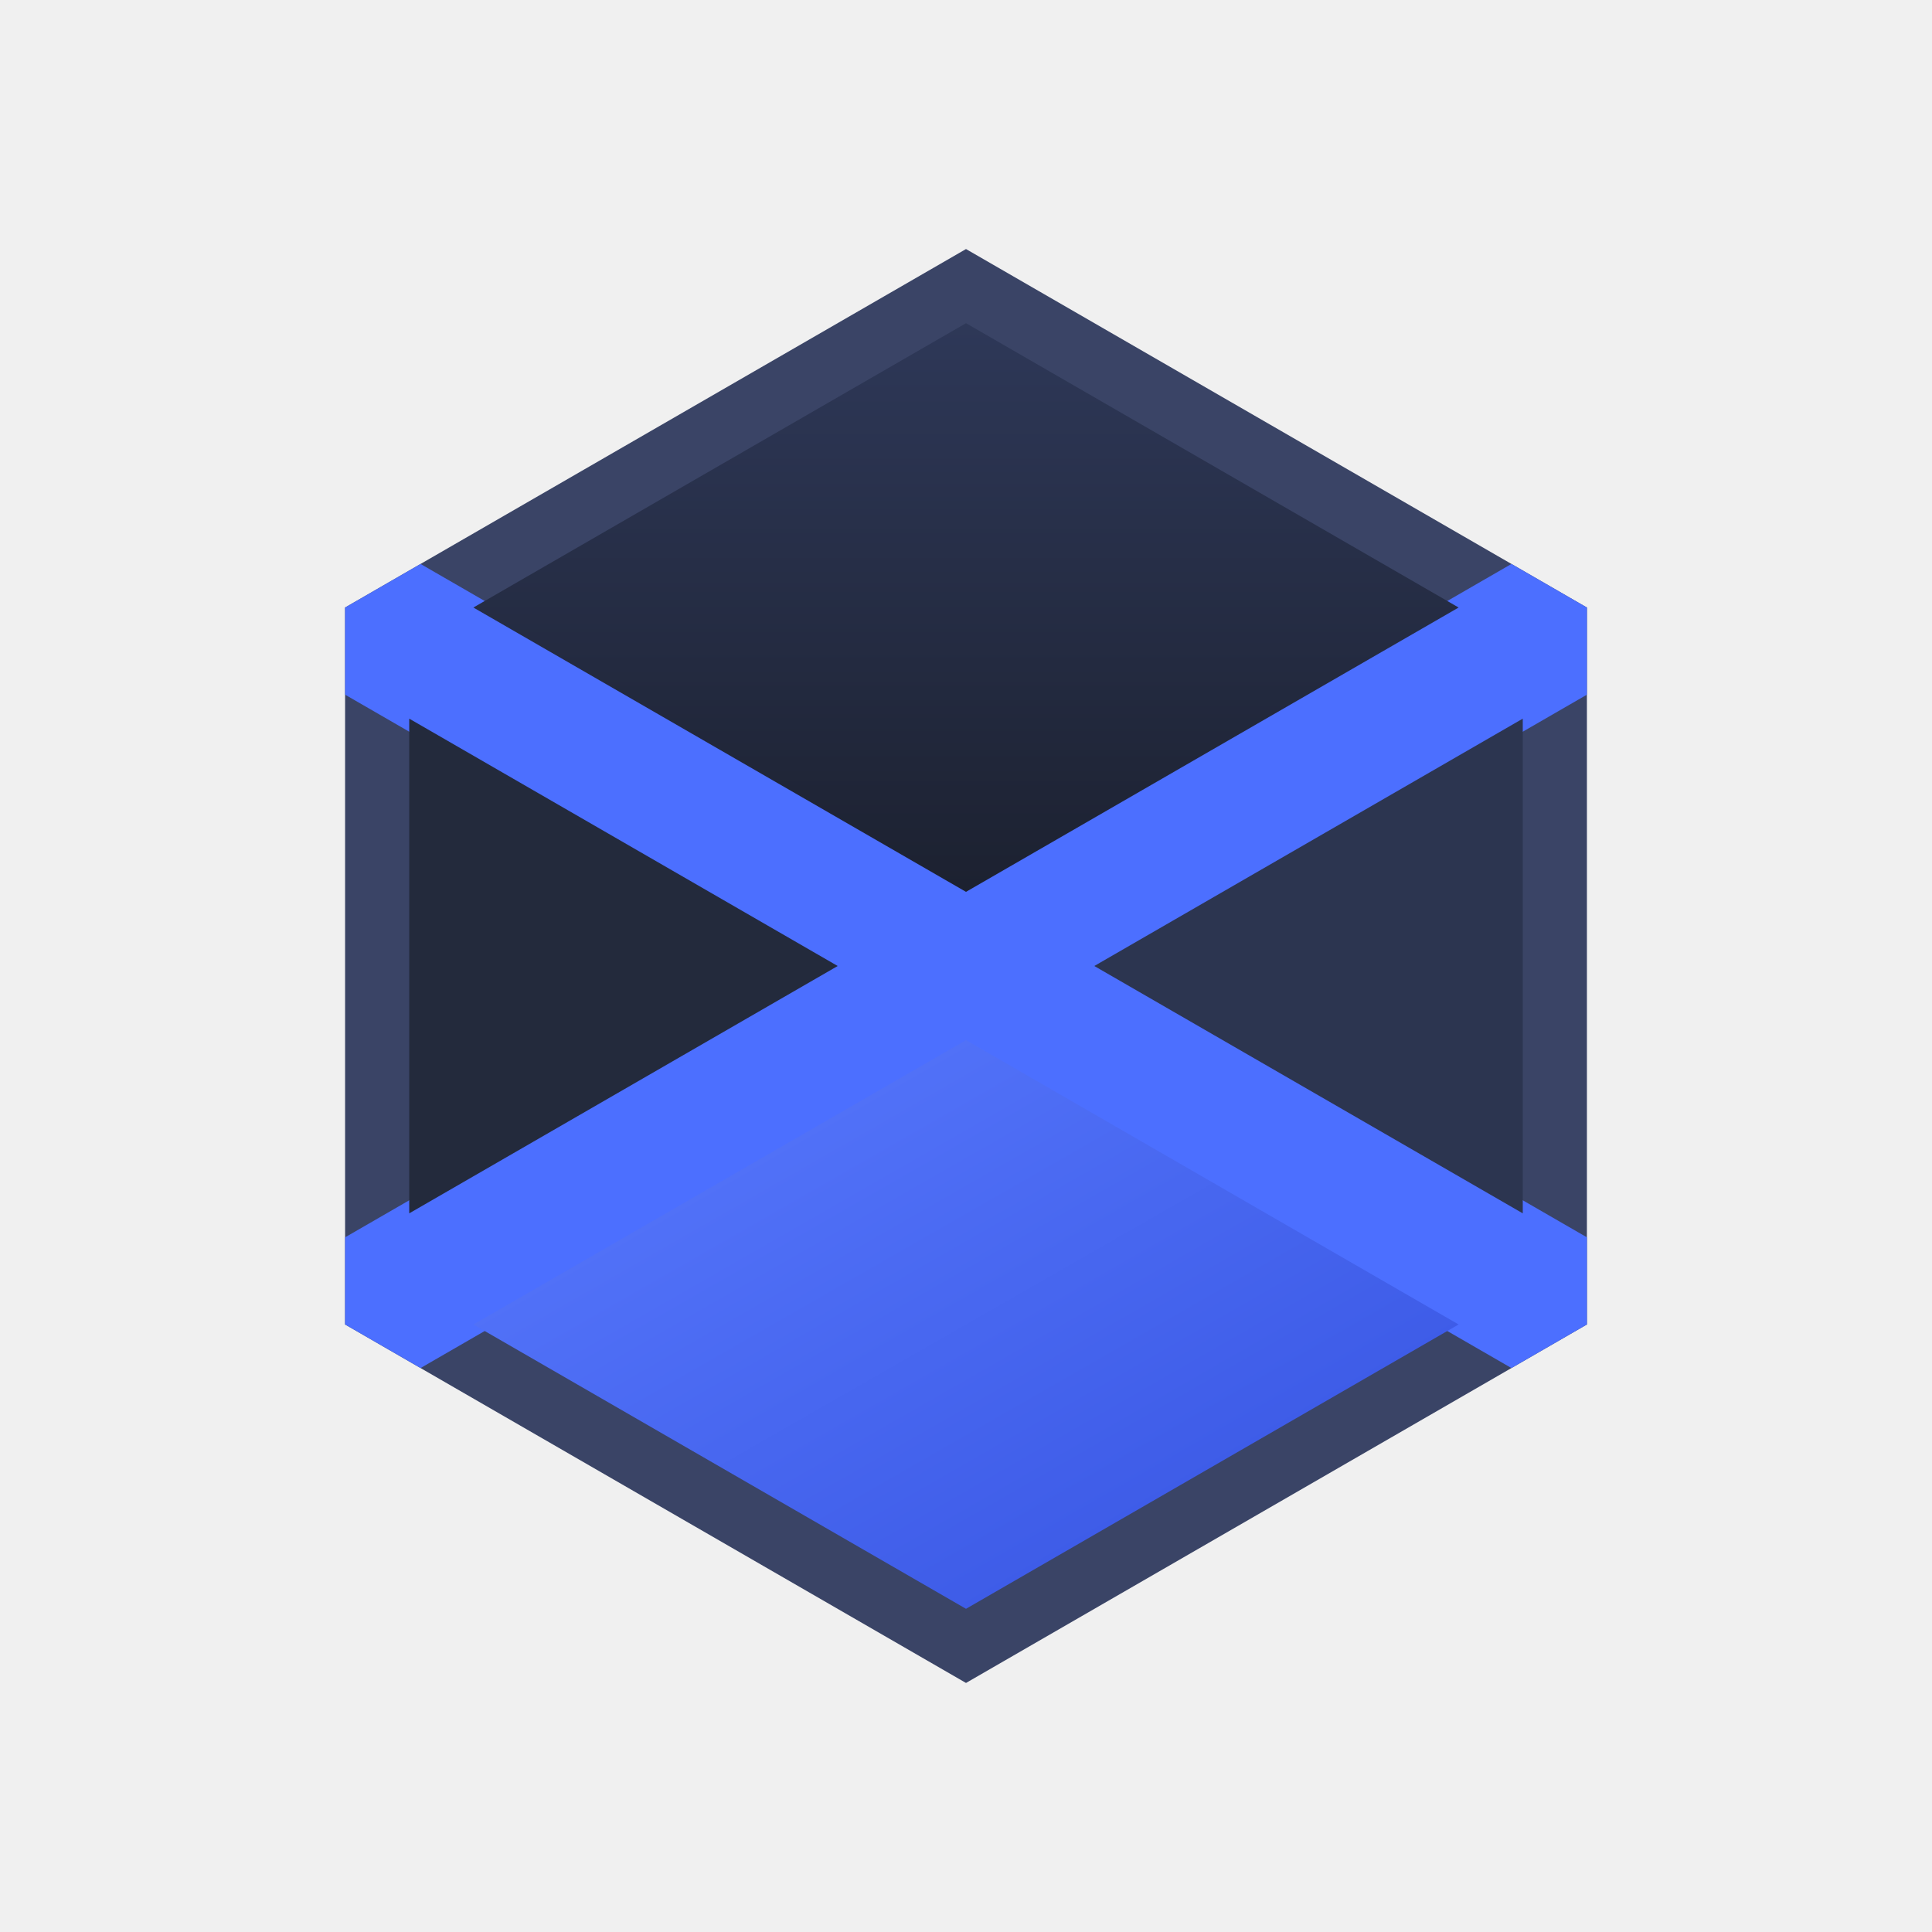
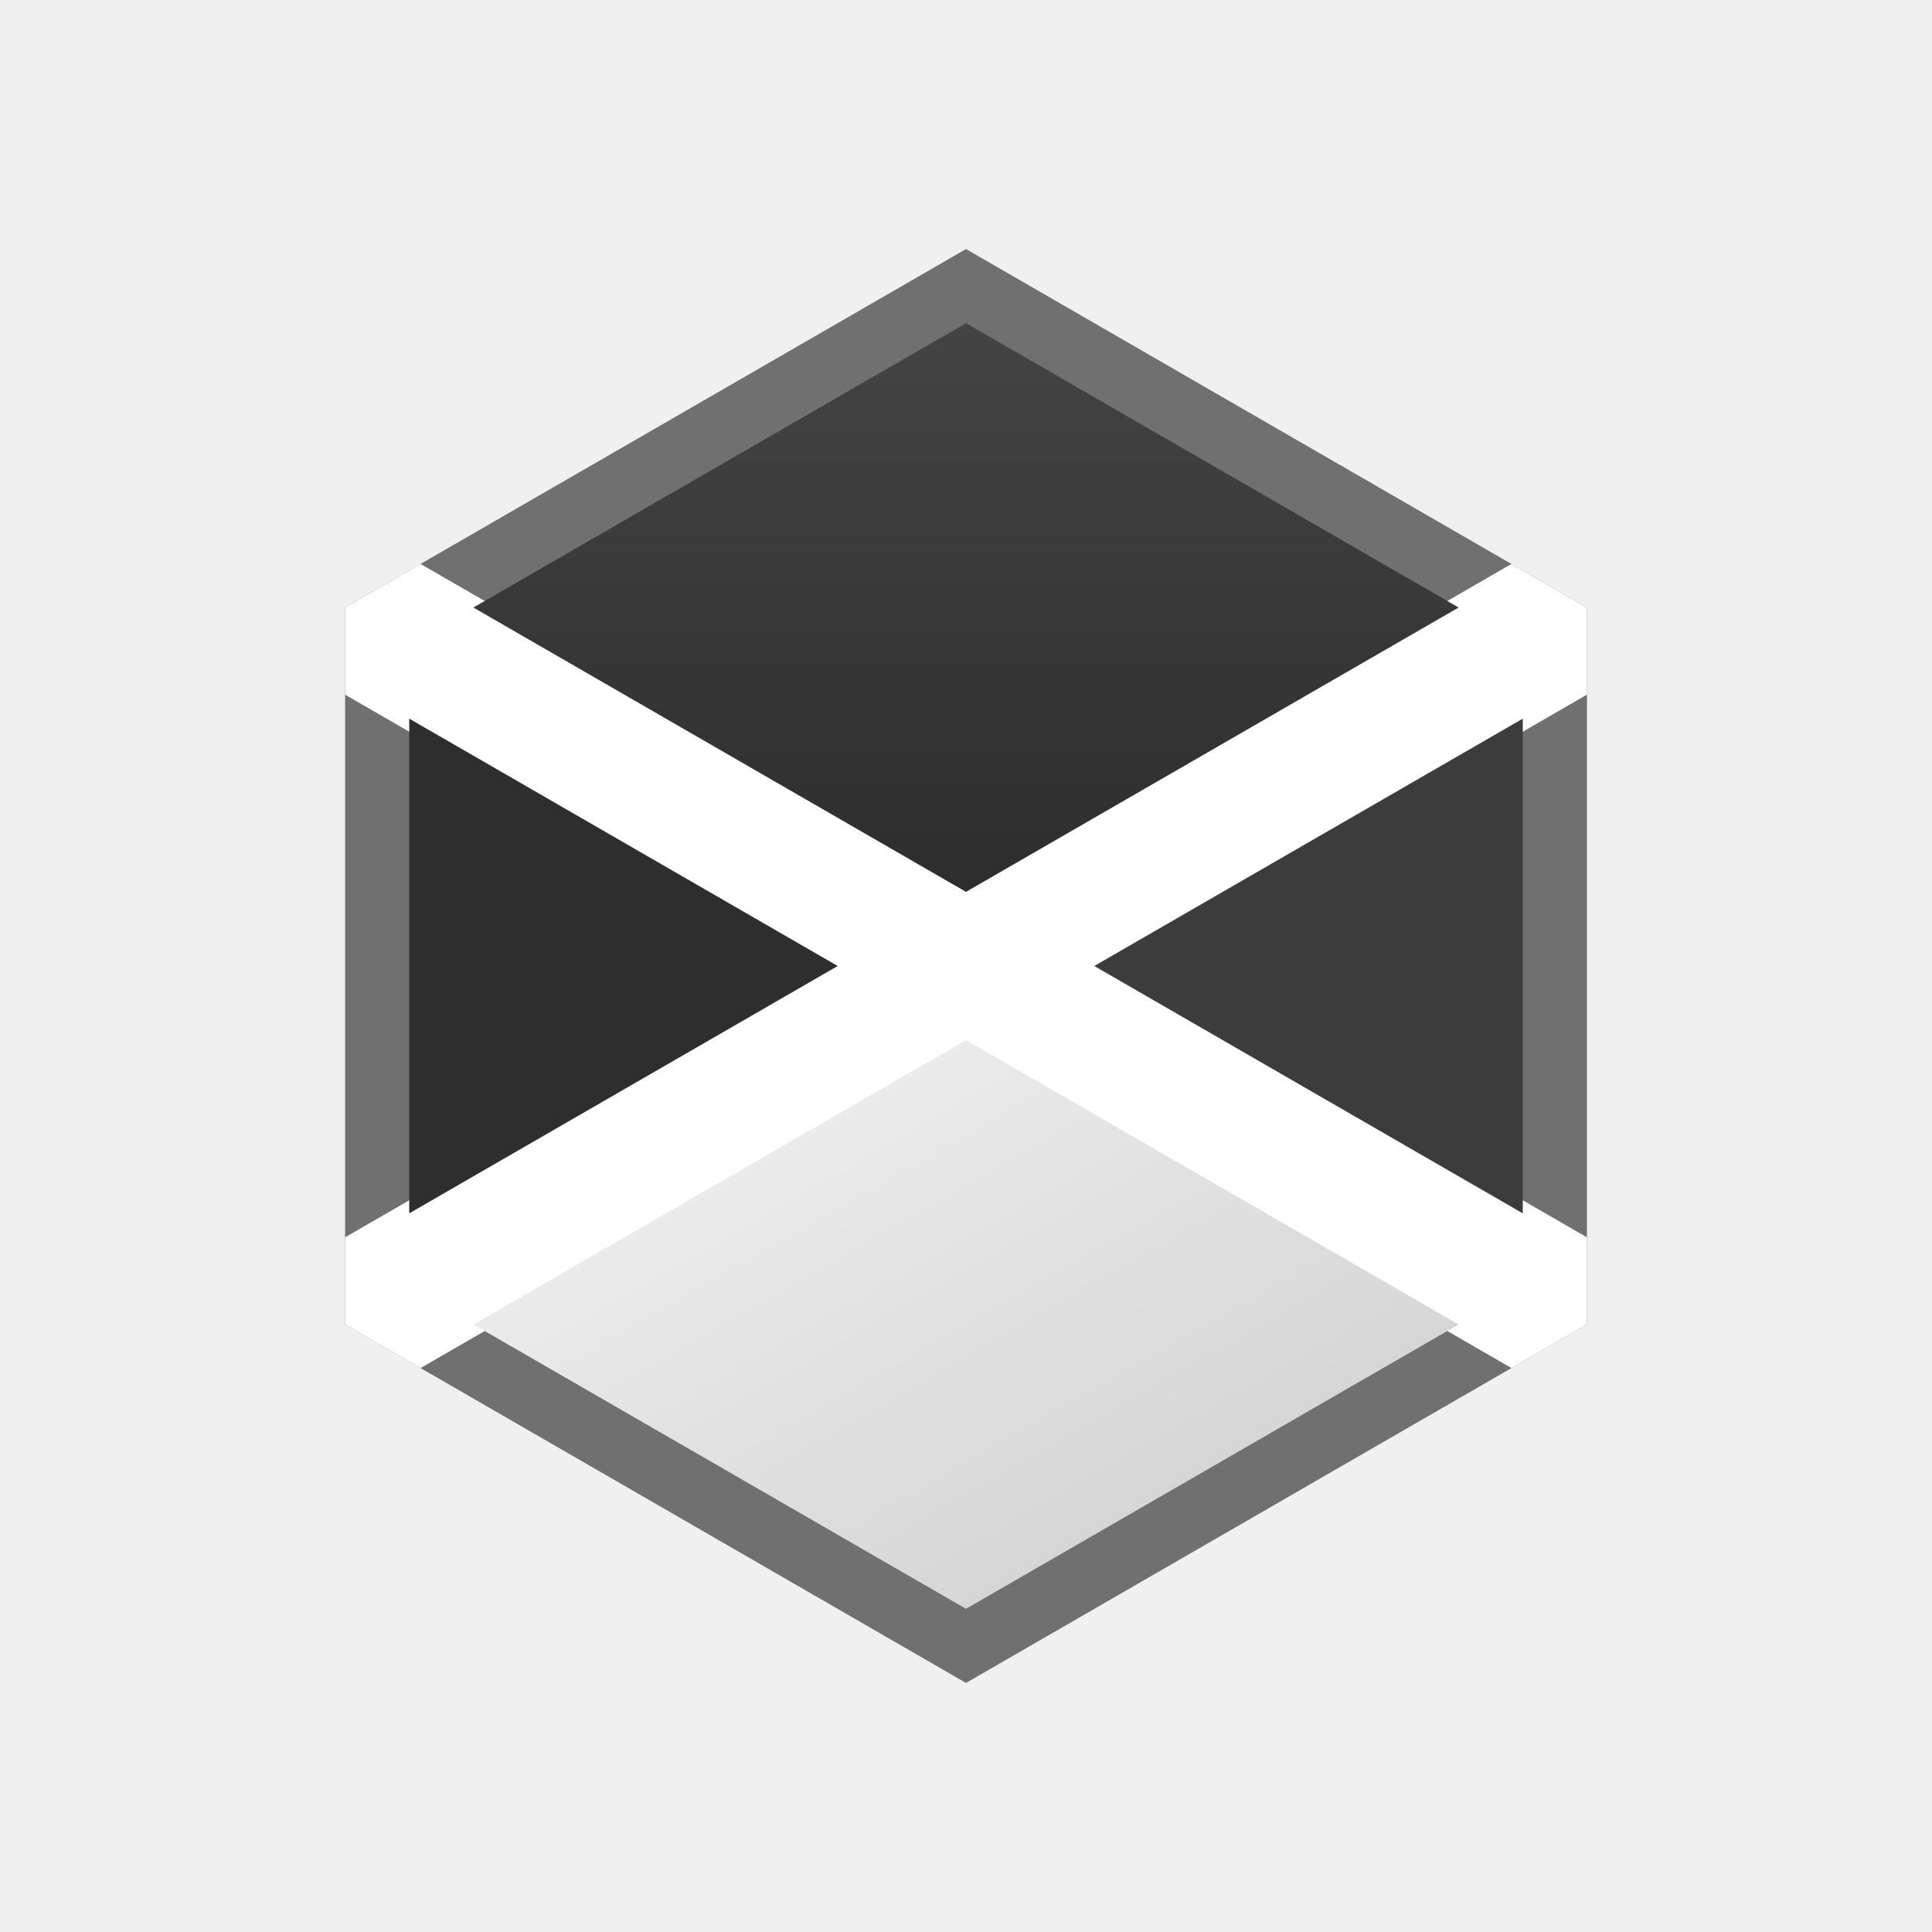
<svg xmlns="http://www.w3.org/2000/svg" viewBox="0 0 1024 1024" width="1024" height="1024">
  <defs>
    <linearGradient id="mxTop" x1="0" y1="0" x2="0" y2="1">
-       <stop offset="0" stop-color="#2E3858" />
-       <stop offset="1" stop-color="#1C2130" />
+       <stop offset="0" stop-color="#444444" />
+       <stop offset="1" stop-color="#2D2D2D" />
    </linearGradient>
-     <linearGradient id="mxCobalt" x1="0" y1="0" x2="1" y2="1">
-       <stop offset="0" stop-color="#5A7BFF" />
-       <stop offset="1" stop-color="#3552E0" />
+     <linearGradient id="mxLight" x1="0" y1="0" x2="1" y2="1">
+       <stop offset="0" stop-color="#F5F5F5" />
+       <stop offset="1" stop-color="#CCCCCC" />
    </linearGradient>
    <clipPath id="mxClip">
      <polygon points="512.0,132.0 841.1,322.0 841.1,702.0 512.0,892.0 182.9,702.0 182.9,322.0" />
    </clipPath>
  </defs>
  <g clip-path="url(#mxClip)">
-     <polygon points="512.0,132.0 841.1,322.0 841.1,702.0 512.0,892.0 182.9,702.0 182.9,322.0" fill="#3A4466" />
-     <g stroke="#4C6FFF" stroke-width="80" stroke-linecap="butt">
+     <polygon points="512.0,132.0 841.1,322.0 841.1,702.0 512.0,892.0 182.9,702.0 182.9,322.0" fill="#707070" />
+     <g stroke="#FFFFFF" stroke-width="80" stroke-linecap="butt">
      <line x1="182.9" y1="322.0" x2="841.1" y2="702.0" />
      <line x1="182.9" y1="702.0" x2="841.1" y2="322.0" />
    </g>
-     <polygon points="216.9,380.9 444.0,512.0 216.9,643.1" fill="#232A3C" />
-     <polygon points="580.0,512.0 807.1,380.9 807.1,643.1" fill="#2C3550" />
+     <polygon points="216.9,380.9 444.0,512.0 216.9,643.1" fill="#2E2E2E" />
+     <polygon points="580.0,512.0 807.1,380.9 807.1,643.1" fill="#3C3C3C" />
    <polygon points="250.9,322.0 512.0,171.3 773.1,322.0 512.0,472.7" fill="url(#mxTop)" />
-     <polygon points="250.9,702.0 512.0,551.3 773.1,702.0 512.0,852.7" fill="url(#mxCobalt)" />
+     <polygon points="250.9,702.0 512.0,551.3 773.1,702.0 512.0,852.7" fill="url(#mxLight)" />
  </g>
</svg>
